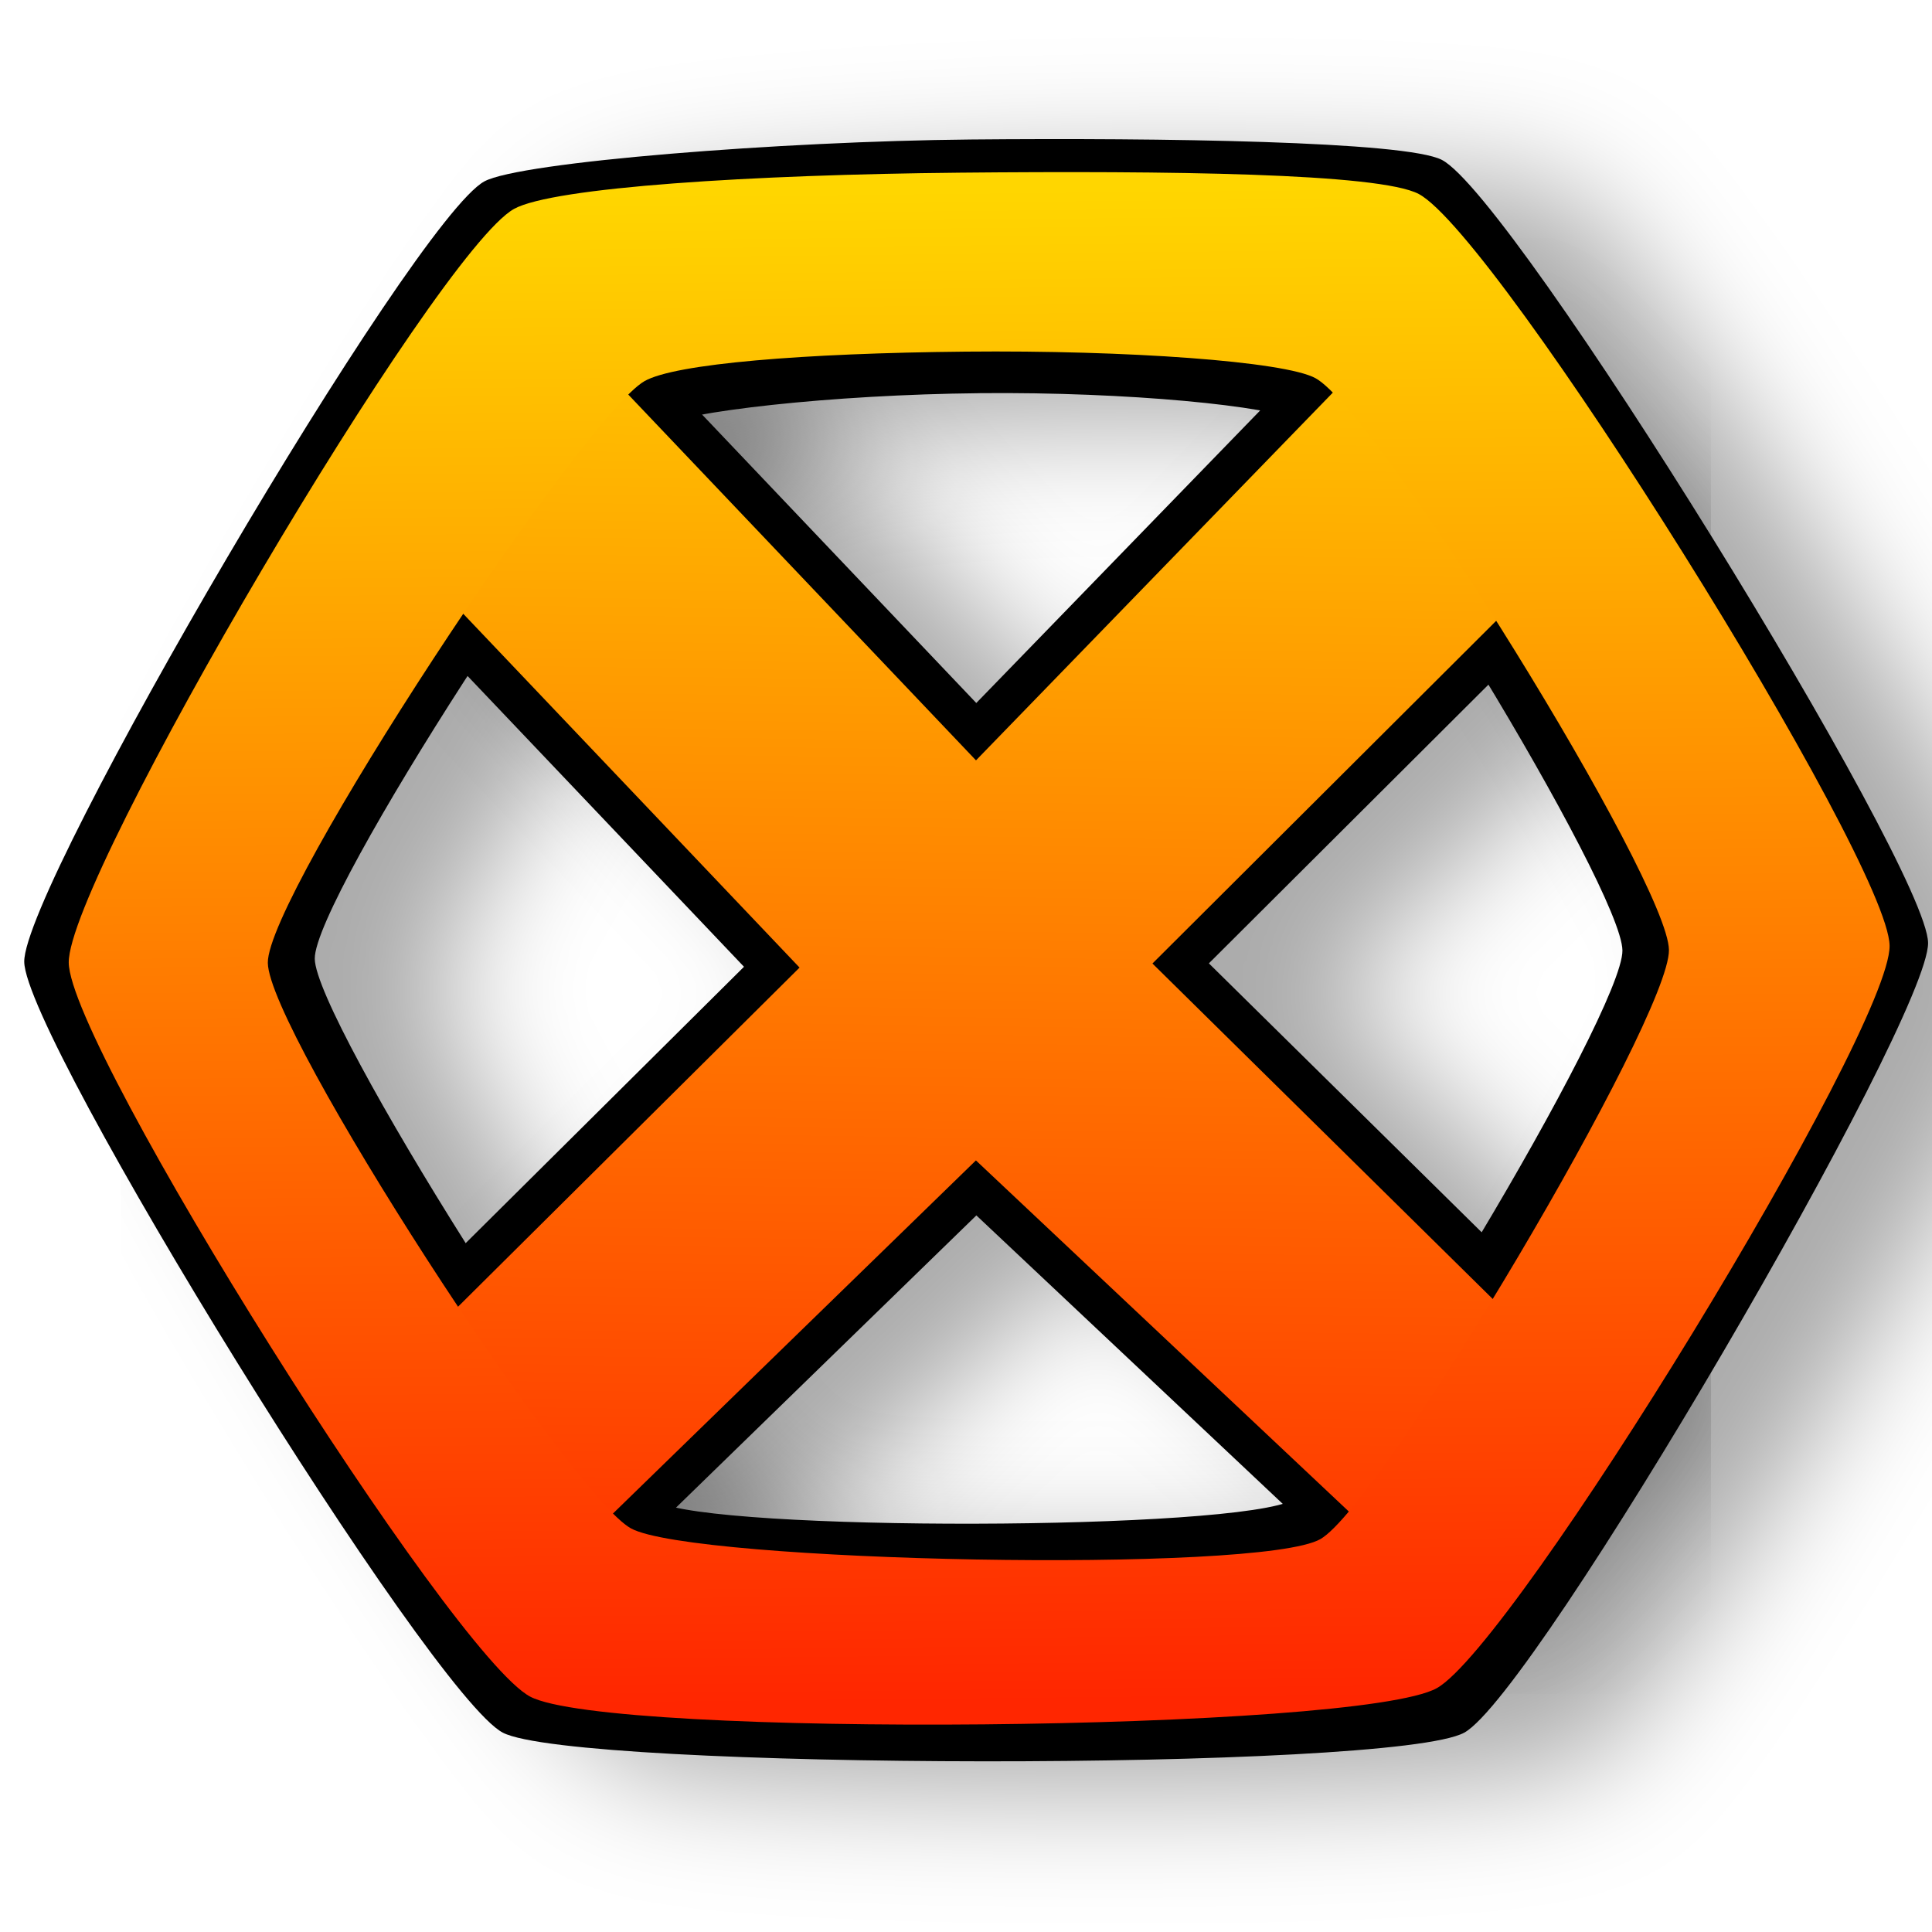
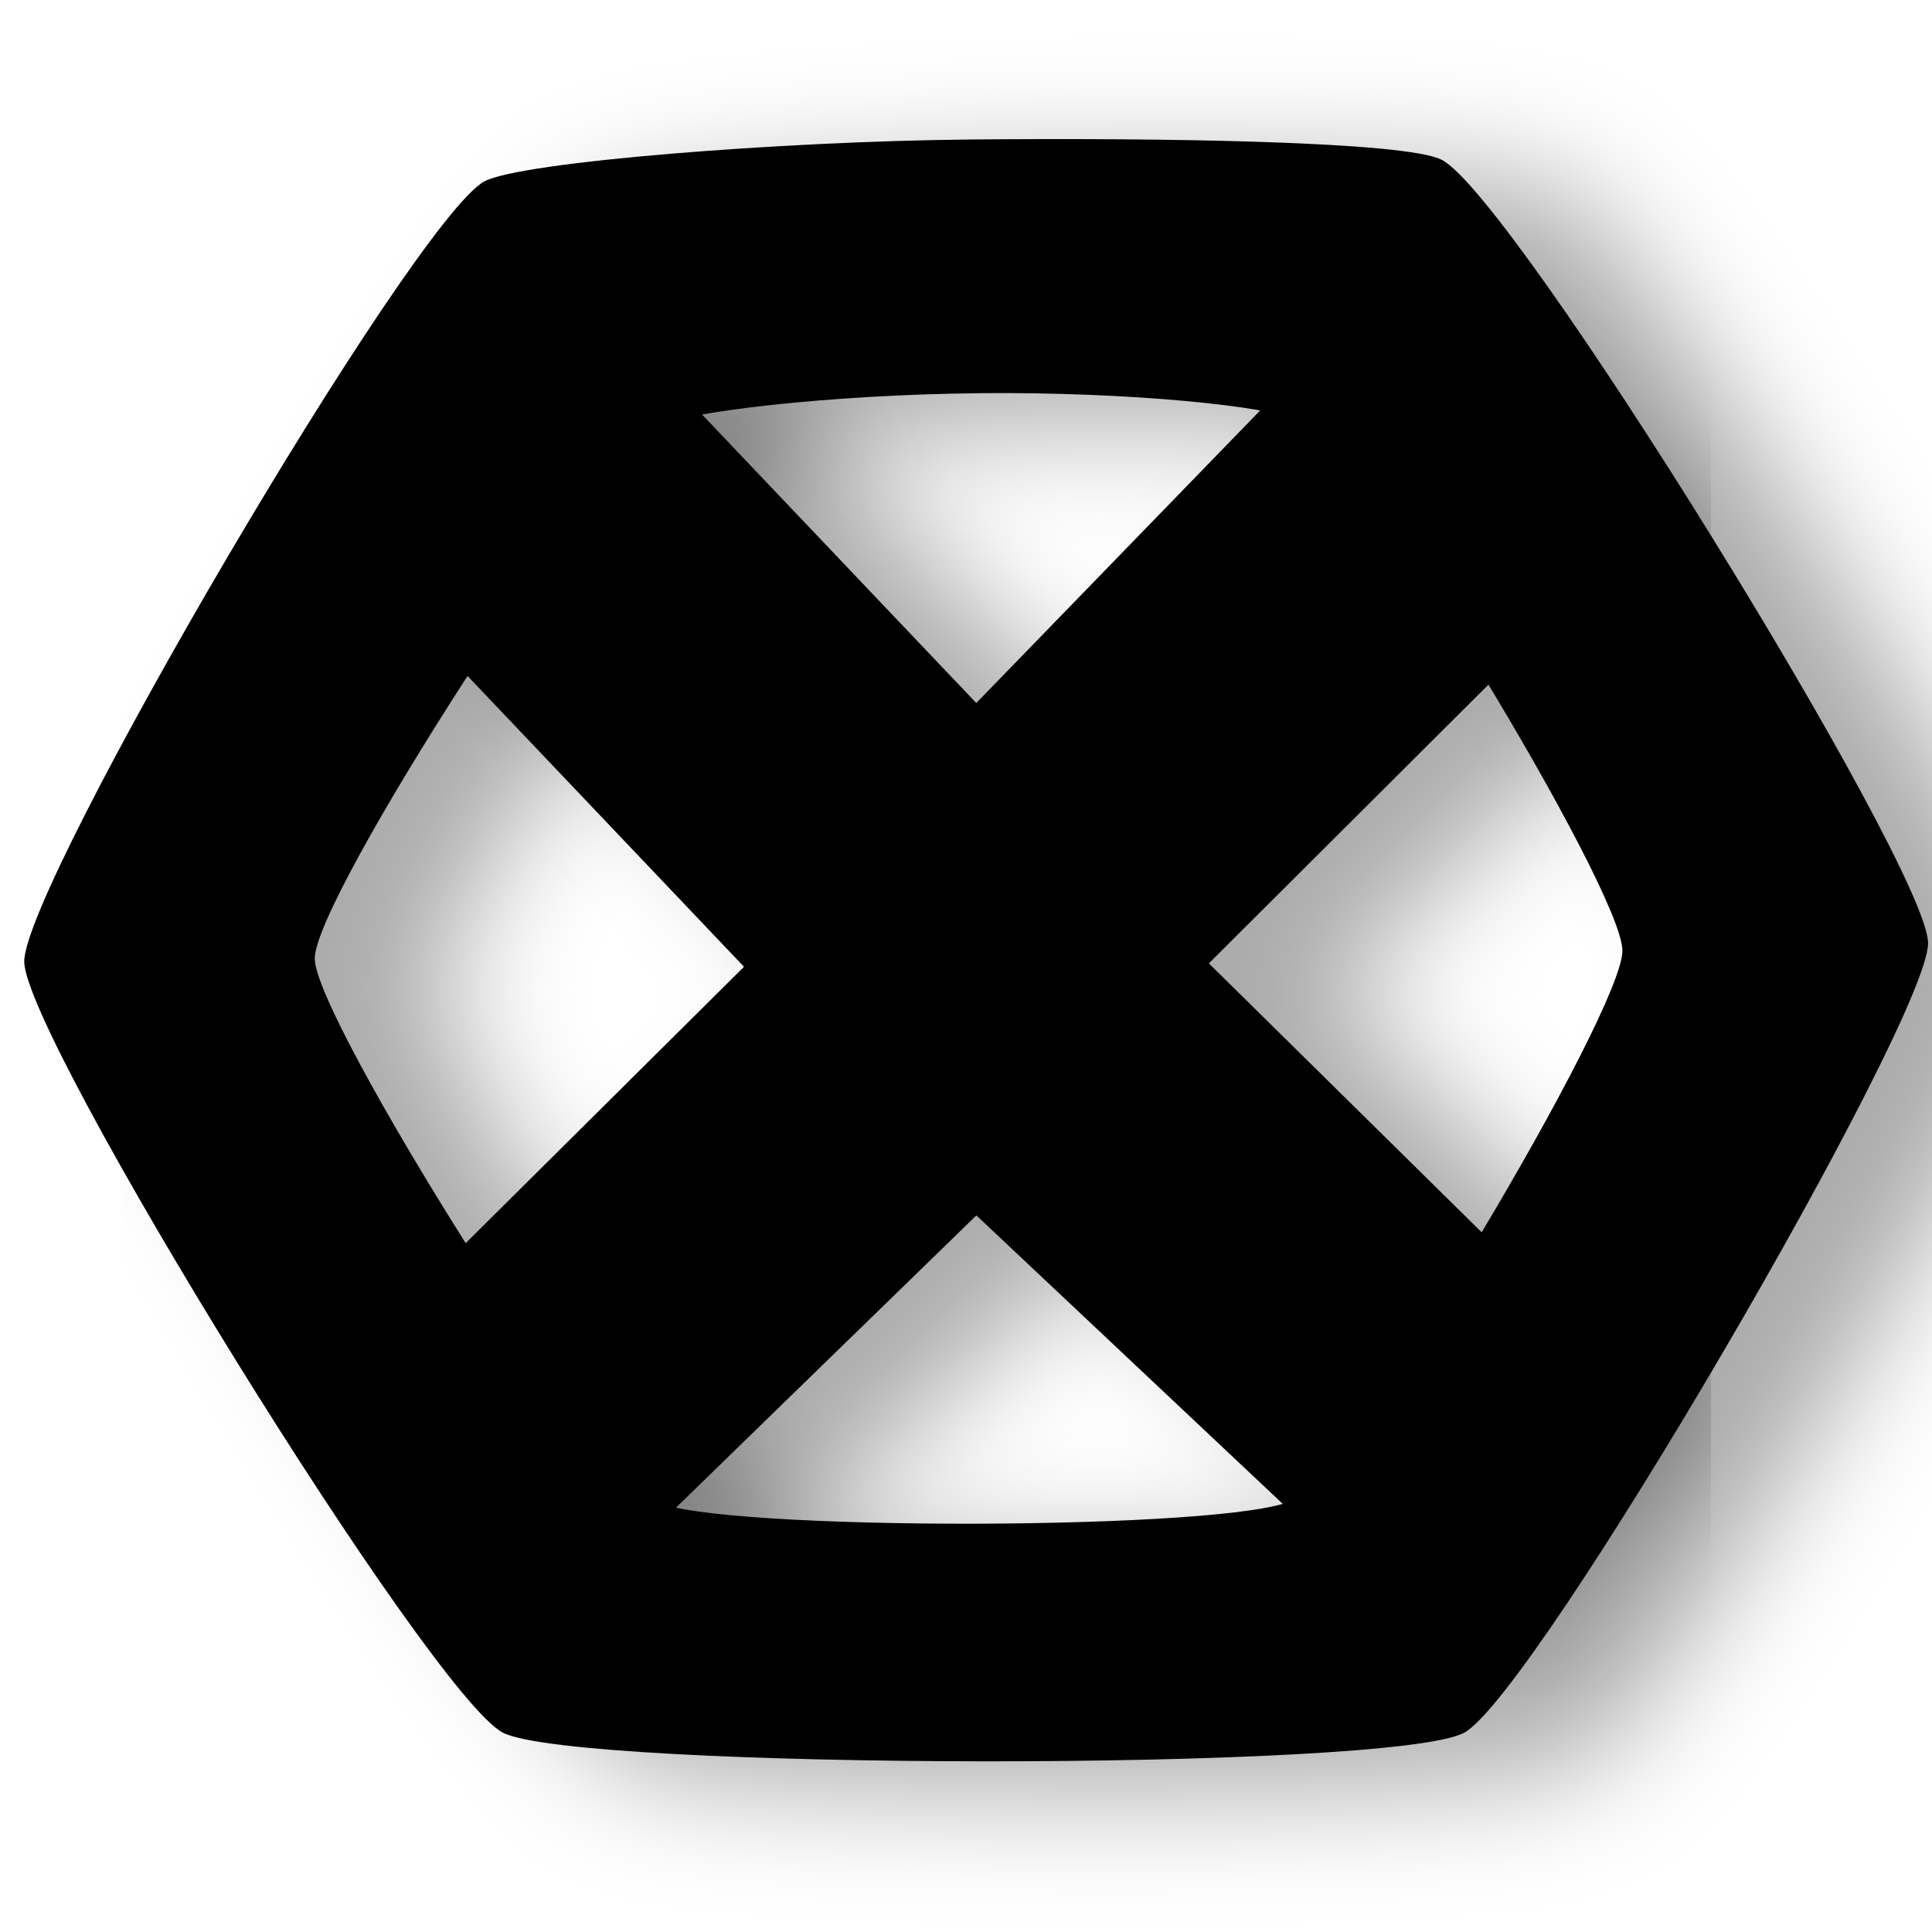
<svg xmlns="http://www.w3.org/2000/svg" xmlns:xlink="http://www.w3.org/1999/xlink" version="1.0" id="svg2" height="64" width="64">
  <defs id="defs4">
    <linearGradient id="linearGradient2289">
      <stop style="stop-color:#ff2600;stop-opacity:1;" offset="0" id="stop2291" />
      <stop style="stop-color:#ffd600;stop-opacity:1;" offset="1" id="stop2293" />
    </linearGradient>
    <linearGradient xlink:href="#linearGradient2289" id="linearGradient1335" gradientUnits="userSpaceOnUse" gradientTransform="matrix(0.545166,0,0,0.544959,0.186963,35.29511)" x1="16.889" y1="77.797" x2="72.349" y2="20.593" />
    <linearGradient xlink:href="#linearGradient2289" id="linearGradient1337" gradientUnits="userSpaceOnUse" gradientTransform="matrix(0.545166,0,0,0.544959,0.186963,35.29511)" x1="16.889" y1="77.797" x2="16.889" y2="19.001" />
    <linearGradient xlink:href="#linearGradient2289" id="linearGradient1317" gradientUnits="userSpaceOnUse" gradientTransform="matrix(0.735969,0,0,0.735801,-2.052758,-16.66733)" x1="16.889" y1="77.797" x2="72.349" y2="20.593" />
    <linearGradient xlink:href="#linearGradient2289" id="linearGradient1319" gradientUnits="userSpaceOnUse" gradientTransform="matrix(0.735969,0,0,0.735801,-2.052758,-16.66733)" x1="16.889" y1="77.797" x2="16.889" y2="19.001" />
    <linearGradient xlink:href="#linearGradient2289" id="linearGradient1320" gradientUnits="userSpaceOnUse" gradientTransform="matrix(0.735969,0,0,0.735801,-2.172329,-1.111016)" x1="16.889" y1="77.797" x2="72.349" y2="20.593" />
    <linearGradient xlink:href="#linearGradient2289" id="linearGradient1322" gradientUnits="userSpaceOnUse" gradientTransform="matrix(0.735969,0,0,0.735801,-2.172329,-1.111016)" x1="16.889" y1="77.797" x2="16.889" y2="19.001" />
    <linearGradient xlink:href="#linearGradient2289" id="linearGradient2997" gradientUnits="userSpaceOnUse" gradientTransform="matrix(0.735969,0,0,0.735801,-160.1066,-7.191406)" x1="130.267" y1="78.743" x2="129.208" y2="25.771" />
    <linearGradient xlink:href="#linearGradient2289" id="linearGradient3011" x1="34.622" y1="53.509" x2="34.467" y2="5.489" gradientUnits="userSpaceOnUse" />
    <linearGradient xlink:href="#linearGradient2289" id="linearGradient3030" gradientUnits="userSpaceOnUse" x1="34.622" y1="53.509" x2="34.467" y2="5.489" />
    <linearGradient xlink:href="#linearGradient2289" id="linearGradient3070" gradientUnits="userSpaceOnUse" x1="34.622" y1="53.509" x2="34.467" y2="5.489" gradientTransform="matrix(0.9989493,0,0,0.9754913,-3.182906,4.465557)" />
    <filter id="filter3281" style="color-interpolation-filters:sRGB;">
      <feFlood id="feFlood3283" flood-opacity="0.33" flood-color="rgb(0,0,0)" result="flood" />
      <feComposite id="feComposite3285" in2="SourceGraphic" in="flood" operator="in" result="composite1" />
      <feGaussianBlur id="feGaussianBlur3287" in="composite" stdDeviation="2" result="blur" />
      <feOffset id="feOffset3289" dx="4" dy="1" result="offset" />
      <feComposite id="feComposite3291" in2="offset" in="SourceGraphic" operator="over" result="composite2" />
    </filter>
    <filter id="filter3293" style="color-interpolation-filters:sRGB;">
      <feFlood id="feFlood3295" flood-opacity="0.33" flood-color="rgb(0,0,0)" result="flood" />
      <feComposite id="feComposite3297" in2="SourceGraphic" in="flood" operator="in" result="composite1" />
      <feGaussianBlur id="feGaussianBlur3299" in="composite" stdDeviation="2" result="blur" />
      <feOffset id="feOffset3301" dx="4" dy="1" result="offset" />
      <feComposite id="feComposite3303" in2="offset" in="SourceGraphic" operator="over" result="composite2" />
    </filter>
    <linearGradient xlink:href="#linearGradient2289" id="linearGradient4089" x1="99.349" y1="59.934" x2="100.409" y2="10.613" gradientUnits="userSpaceOnUse" />
    <linearGradient xlink:href="#linearGradient2289" id="linearGradient4093" gradientUnits="userSpaceOnUse" x1="99.349" y1="59.934" x2="100.409" y2="10.613" />
    <linearGradient xlink:href="#linearGradient2289" id="linearGradient4096" gradientUnits="userSpaceOnUse" x1="99.349" y1="59.934" x2="100.409" y2="10.613" />
    <linearGradient xlink:href="#linearGradient2289" id="linearGradient4098" gradientUnits="userSpaceOnUse" x1="99.349" y1="59.934" x2="100.409" y2="10.613" gradientTransform="translate(-70.00357,-2.298097)" />
    <filter id="filter4111" style="color-interpolation-filters:sRGB;">
      <feFlood id="feFlood4113" flood-opacity="0.33" flood-color="rgb(0,0,0)" result="flood" />
      <feComposite id="feComposite4115" in2="SourceGraphic" in="flood" operator="in" result="composite1" />
      <feGaussianBlur id="feGaussianBlur4117" in="composite" stdDeviation="2" result="blur" />
      <feOffset id="feOffset4119" dx="4" dy="1" result="offset" />
      <feComposite id="feComposite4121" in2="offset" in="SourceGraphic" operator="over" result="composite2" />
    </filter>
    <filter id="filter4123" style="color-interpolation-filters:sRGB;">
      <feFlood id="feFlood4125" flood-opacity="0.33" flood-color="rgb(0,0,0)" result="flood" />
      <feComposite id="feComposite4127" in2="SourceGraphic" in="flood" operator="in" result="composite1" />
      <feGaussianBlur id="feGaussianBlur4129" in="composite" stdDeviation="2" result="blur" />
      <feOffset id="feOffset4131" dx="4" dy="1" result="offset" />
      <feComposite id="feComposite4133" in2="offset" in="SourceGraphic" operator="over" result="composite2" />
    </filter>
    <linearGradient y2="19.001" x2="16.889" y1="77.797" x1="16.889" gradientTransform="matrix(0.735969,0,0,0.735801,-2.172329,-1.111016)" gradientUnits="userSpaceOnUse" id="linearGradient1330" xlink:href="#linearGradient2289-4" />
    <linearGradient y2="20.593" x2="72.349" y1="77.797" x1="16.889" gradientTransform="matrix(0.735969,0,0,0.735801,-2.172329,-1.111016)" gradientUnits="userSpaceOnUse" id="linearGradient1328" xlink:href="#linearGradient2289-4" />
    <linearGradient y2="19.001" x2="16.889" y1="77.797" x1="16.889" gradientTransform="matrix(0.735969,0,0,0.735801,-2.172329,-1.111016)" gradientUnits="userSpaceOnUse" id="linearGradient1322-5" xlink:href="#linearGradient2289-4" />
    <linearGradient y2="20.593" x2="72.349" y1="77.797" x1="16.889" gradientTransform="matrix(0.735969,0,0,0.735801,-2.172329,-1.111016)" gradientUnits="userSpaceOnUse" id="linearGradient1320-4" xlink:href="#linearGradient2289-4" />
    <linearGradient y2="19.001" x2="16.889" y1="77.797" x1="16.889" gradientTransform="matrix(0.735969,0,0,0.735801,-2.052758,-16.66733)" gradientUnits="userSpaceOnUse" id="linearGradient1319-2" xlink:href="#linearGradient2289-4" />
    <linearGradient y2="20.593" x2="72.349" y1="77.797" x1="16.889" gradientTransform="matrix(0.735969,0,0,0.735801,-2.052758,-16.66733)" gradientUnits="userSpaceOnUse" id="linearGradient1317-8" xlink:href="#linearGradient2289-4" />
    <linearGradient y2="19.001" x2="16.889" y1="77.797" x1="16.889" gradientTransform="matrix(0.545166,0,0,0.544959,0.186963,35.29511)" gradientUnits="userSpaceOnUse" id="linearGradient1337-8" xlink:href="#linearGradient2289-4" />
    <linearGradient y2="20.593" x2="72.349" y1="77.797" x1="16.889" gradientTransform="matrix(0.545166,0,0,0.544959,0.186963,35.29511)" gradientUnits="userSpaceOnUse" id="linearGradient1335-4" xlink:href="#linearGradient2289-4" />
    <linearGradient id="linearGradient2289-4">
      <stop id="stop2291-0" offset="0" style="stop-color:#ff2600;stop-opacity:1;" />
      <stop id="stop2293-9" offset="1" style="stop-color:#ffd600;stop-opacity:1;" />
    </linearGradient>
-     <linearGradient xlink:href="#linearGradient2289-4" id="linearGradient3133" gradientUnits="userSpaceOnUse" gradientTransform="matrix(0.5144562,0,0,0.5385659,8.097735,6.945013)" x1="46.882" y1="91.825" x2="48.197" y2="-1.458" />
    <linearGradient xlink:href="#linearGradient2289-4" id="linearGradient3136" gradientUnits="userSpaceOnUse" gradientTransform="matrix(0.5144562,0,0,0.5385659,-120.3871,-29.36044)" x1="16.889" y1="77.797" x2="72.349" y2="20.593" />
    <filter id="filter3138" style="color-interpolation-filters:sRGB;">
      <feFlood id="feFlood3140" flood-opacity="0.33" flood-color="rgb(0,0,0)" result="flood" />
      <feComposite id="feComposite3142" in2="SourceGraphic" in="flood" operator="in" result="composite1" />
      <feGaussianBlur id="feGaussianBlur3144" in="composite" stdDeviation="2" result="blur" />
      <feOffset id="feOffset3146" dx="4" dy="1" result="offset" />
      <feComposite id="feComposite3148" in2="offset" in="SourceGraphic" operator="over" result="composite2" />
    </filter>
-     <linearGradient xlink:href="#linearGradient2289-4" id="linearGradient3055" gradientUnits="userSpaceOnUse" gradientTransform="matrix(0.9496921,0,0,0.8932681,2.421695,2.702564)" x1="31.373" y1="60.112" x2="30.769" y2="4.01" />
    <filter id="filter3057" style="color-interpolation-filters:sRGB;">
      <feFlood id="feFlood3059" flood-opacity="0.33" flood-color="rgb(0,0,0)" result="flood" />
      <feComposite id="feComposite3061" in2="SourceGraphic" in="flood" operator="in" result="composite1" />
      <feGaussianBlur id="feGaussianBlur3063" in="composite" stdDeviation="2" result="blur" />
      <feOffset id="feOffset3065" dx="4" dy="1" result="offset" />
      <feComposite id="feComposite3067" in2="offset" in="SourceGraphic" operator="over" result="composite2" />
    </filter>
    <filter id="filter3069" style="color-interpolation-filters:sRGB;">
      <feFlood id="feFlood3071" flood-opacity="0.33" flood-color="rgb(0,0,0)" result="flood" />
      <feComposite id="feComposite3073" in2="SourceGraphic" in="flood" operator="in" result="composite1" />
      <feGaussianBlur id="feGaussianBlur3075" in="composite" stdDeviation="2" result="blur" />
      <feOffset id="feOffset3077" dx="4" dy="1" result="offset" />
      <feComposite id="feComposite3079" in2="offset" in="SourceGraphic" operator="over" result="composite2" />
    </filter>
  </defs>
  <g id="layer1">
    <path id="path4107" d="m 32.155,4.621 c -6.272,0.058 -14.928,0.744 -16.11,1.388 C 13.68,7.297 0.776,29.329 0.803,31.86 c 0.028,2.531 13.462,24.294 15.855,25.537 2.393,1.243 29.481,1.288 31.846,-1.41e-4 C 50.869,56.109 63.898,33.765 63.87,31.234 63.842,28.703 50.158,6.54 47.765,5.297 46.569,4.675 38.427,4.563 32.155,4.621 z m 0.304,8.403 c 4.904,-0.047 9.662,0.425 10.597,0.925 1.871,1 10.668,15.499 10.689,17.535 C 53.768,33.52 44.703,48.643 42.854,49.679 41.005,50.715 23.631,50.743 21.76,49.743 19.889,48.743 10.449,33.795 10.427,31.76 10.406,29.724 19.861,15.185 21.71,14.15 c 0.925,-0.518 5.845,-1.078 10.749,-1.125 z" style="fill:#000000;fill-opacity:1;filter:url(#filter3057)" />
-     <path id="path2297" d="m 12.849,18.661 6.999,-7.56 12.488,13.137 12.868,-13.262 7.452,7.435 -13.545,13.504 13.342,13.153 -6.671,6.943 L 32.336,39.351 19.324,52.01 12.427,45.086 25.566,32.039 z" style="fill:url(#linearGradient3133);fill-opacity:1;fill-rule:evenodd;stroke:#000000;stroke-width:1.316;stroke-linecap:butt;stroke-linejoin:miter;stroke-miterlimit:4;stroke-opacity:1;stroke-dasharray:none;filter:url(#filter3069)" />
-     <path style="fill:url(#linearGradient3055);fill-opacity:1" d="M 31.794,5.72 C 24.937,5.785 18.319,6.202 17.027,6.921 14.441,8.358 2.246,29.064 2.277,31.888 2.307,34.713 14.945,54.815 17.561,56.202 20.177,57.59 45.009,57.36 47.595,55.923 50.18,54.486 62.625,34.155 62.595,31.33 62.564,28.506 49.614,7.814 46.998,6.426 45.69,5.732 38.651,5.655 31.794,5.72 z m 0.184,5.928 c 5.362,-0.052 10.575,0.321 11.598,0.879 2.045,1.116 11.686,16.671 11.71,18.943 0.024,2.272 -9.523,18.358 -11.545,19.514 -2.022,1.156 -20.79,0.764 -22.835,-0.352 C 18.861,49.515 8.896,34.167 8.872,31.895 8.848,29.623 19.329,13.781 21.351,12.625 c 1.011,-0.578 5.265,-0.925 10.627,-0.977 z" id="path3305" />
+     <path id="path2297" d="m 12.849,18.661 6.999,-7.56 12.488,13.137 12.868,-13.262 7.452,7.435 -13.545,13.504 13.342,13.153 -6.671,6.943 L 32.336,39.351 19.324,52.01 12.427,45.086 25.566,32.039 z" style="fill:#000000;fill-opacity:1;fill-rule:evenodd;stroke:#000000;stroke-width:1.316;stroke-linecap:butt;stroke-linejoin:miter;stroke-miterlimit:4;stroke-opacity:1;stroke-dasharray:none;filter:url(#filter3069)" />
+     <path style="fill:#000000;fill-opacity:1" d="M 31.794,5.72 C 24.937,5.785 18.319,6.202 17.027,6.921 14.441,8.358 2.246,29.064 2.277,31.888 2.307,34.713 14.945,54.815 17.561,56.202 20.177,57.59 45.009,57.36 47.595,55.923 50.18,54.486 62.625,34.155 62.595,31.33 62.564,28.506 49.614,7.814 46.998,6.426 45.69,5.732 38.651,5.655 31.794,5.72 z m 0.184,5.928 c 5.362,-0.052 10.575,0.321 11.598,0.879 2.045,1.116 11.686,16.671 11.71,18.943 0.024,2.272 -9.523,18.358 -11.545,19.514 -2.022,1.156 -20.79,0.764 -22.835,-0.352 C 18.861,49.515 8.896,34.167 8.872,31.895 8.848,29.623 19.329,13.781 21.351,12.625 c 1.011,-0.578 5.265,-0.925 10.627,-0.977 z" id="path3305" />
    <path style="fill:none" d="M 15.39,55.683 C 10.447,47.361 3.645,35.734 3.692,35.687 c 0.031,-0.031 0.502,0.289 1.047,0.712 0.544,0.423 1.041,0.769 1.104,0.769 0.063,0 2.633,4.277 5.711,9.503 l 5.597,9.503 2.159,0.007 2.159,0.007 -0.344,-0.585 C 20.937,55.283 18.054,50.519 14.718,45.017 11.383,39.515 8.654,34.929 8.654,34.826 c 0,-0.104 0.246,-0.593 0.546,-1.087 0.3,-0.494 0.546,-0.942 0.546,-0.995 0,-0.053 -0.279,-0.097 -0.62,-0.097 -0.851,0 -1.095,-0.488 -1.095,-2.185 0,-1.907 -0.048,-1.868 2.305,-1.87 l 1.982,-0.002 1.052,-1.722 c 0.579,-0.947 1.052,-1.786 1.052,-1.864 0,-0.079 -0.83,-0.162 -1.844,-0.187 l -1.844,-0.044 4.481,-7.328 4.481,-7.328 12.467,-0.04 12.467,-0.04 0.518,0.855 0.518,0.855 2.336,0.043 2.336,0.043 2.743,4.521 c 1.508,2.487 4.136,6.819 5.839,9.627 1.703,2.808 3.158,5.106 3.232,5.106 0.257,0 0.132,-0.394 -0.411,-1.294 -0.3,-0.497 -0.545,-0.936 -0.545,-0.974 0,-0.039 0.311,-0.07 0.691,-0.07 0.575,0 0.699,-0.053 0.741,-0.318 0.036,-0.23 0.273,0.062 0.855,1.052 0.703,1.197 0.78,1.41 0.61,1.682 -0.107,0.171 -0.378,0.628 -0.602,1.013 l -0.407,0.702 0.534,0.857 c 0.294,0.472 0.536,0.95 0.537,1.064 0.002,0.113 -3.099,5.323 -6.89,11.576 l -6.893,11.37 -16.877,0 -16.877,0 -1.227,-2.066 z" id="path3077" />
  </g>
</svg>
